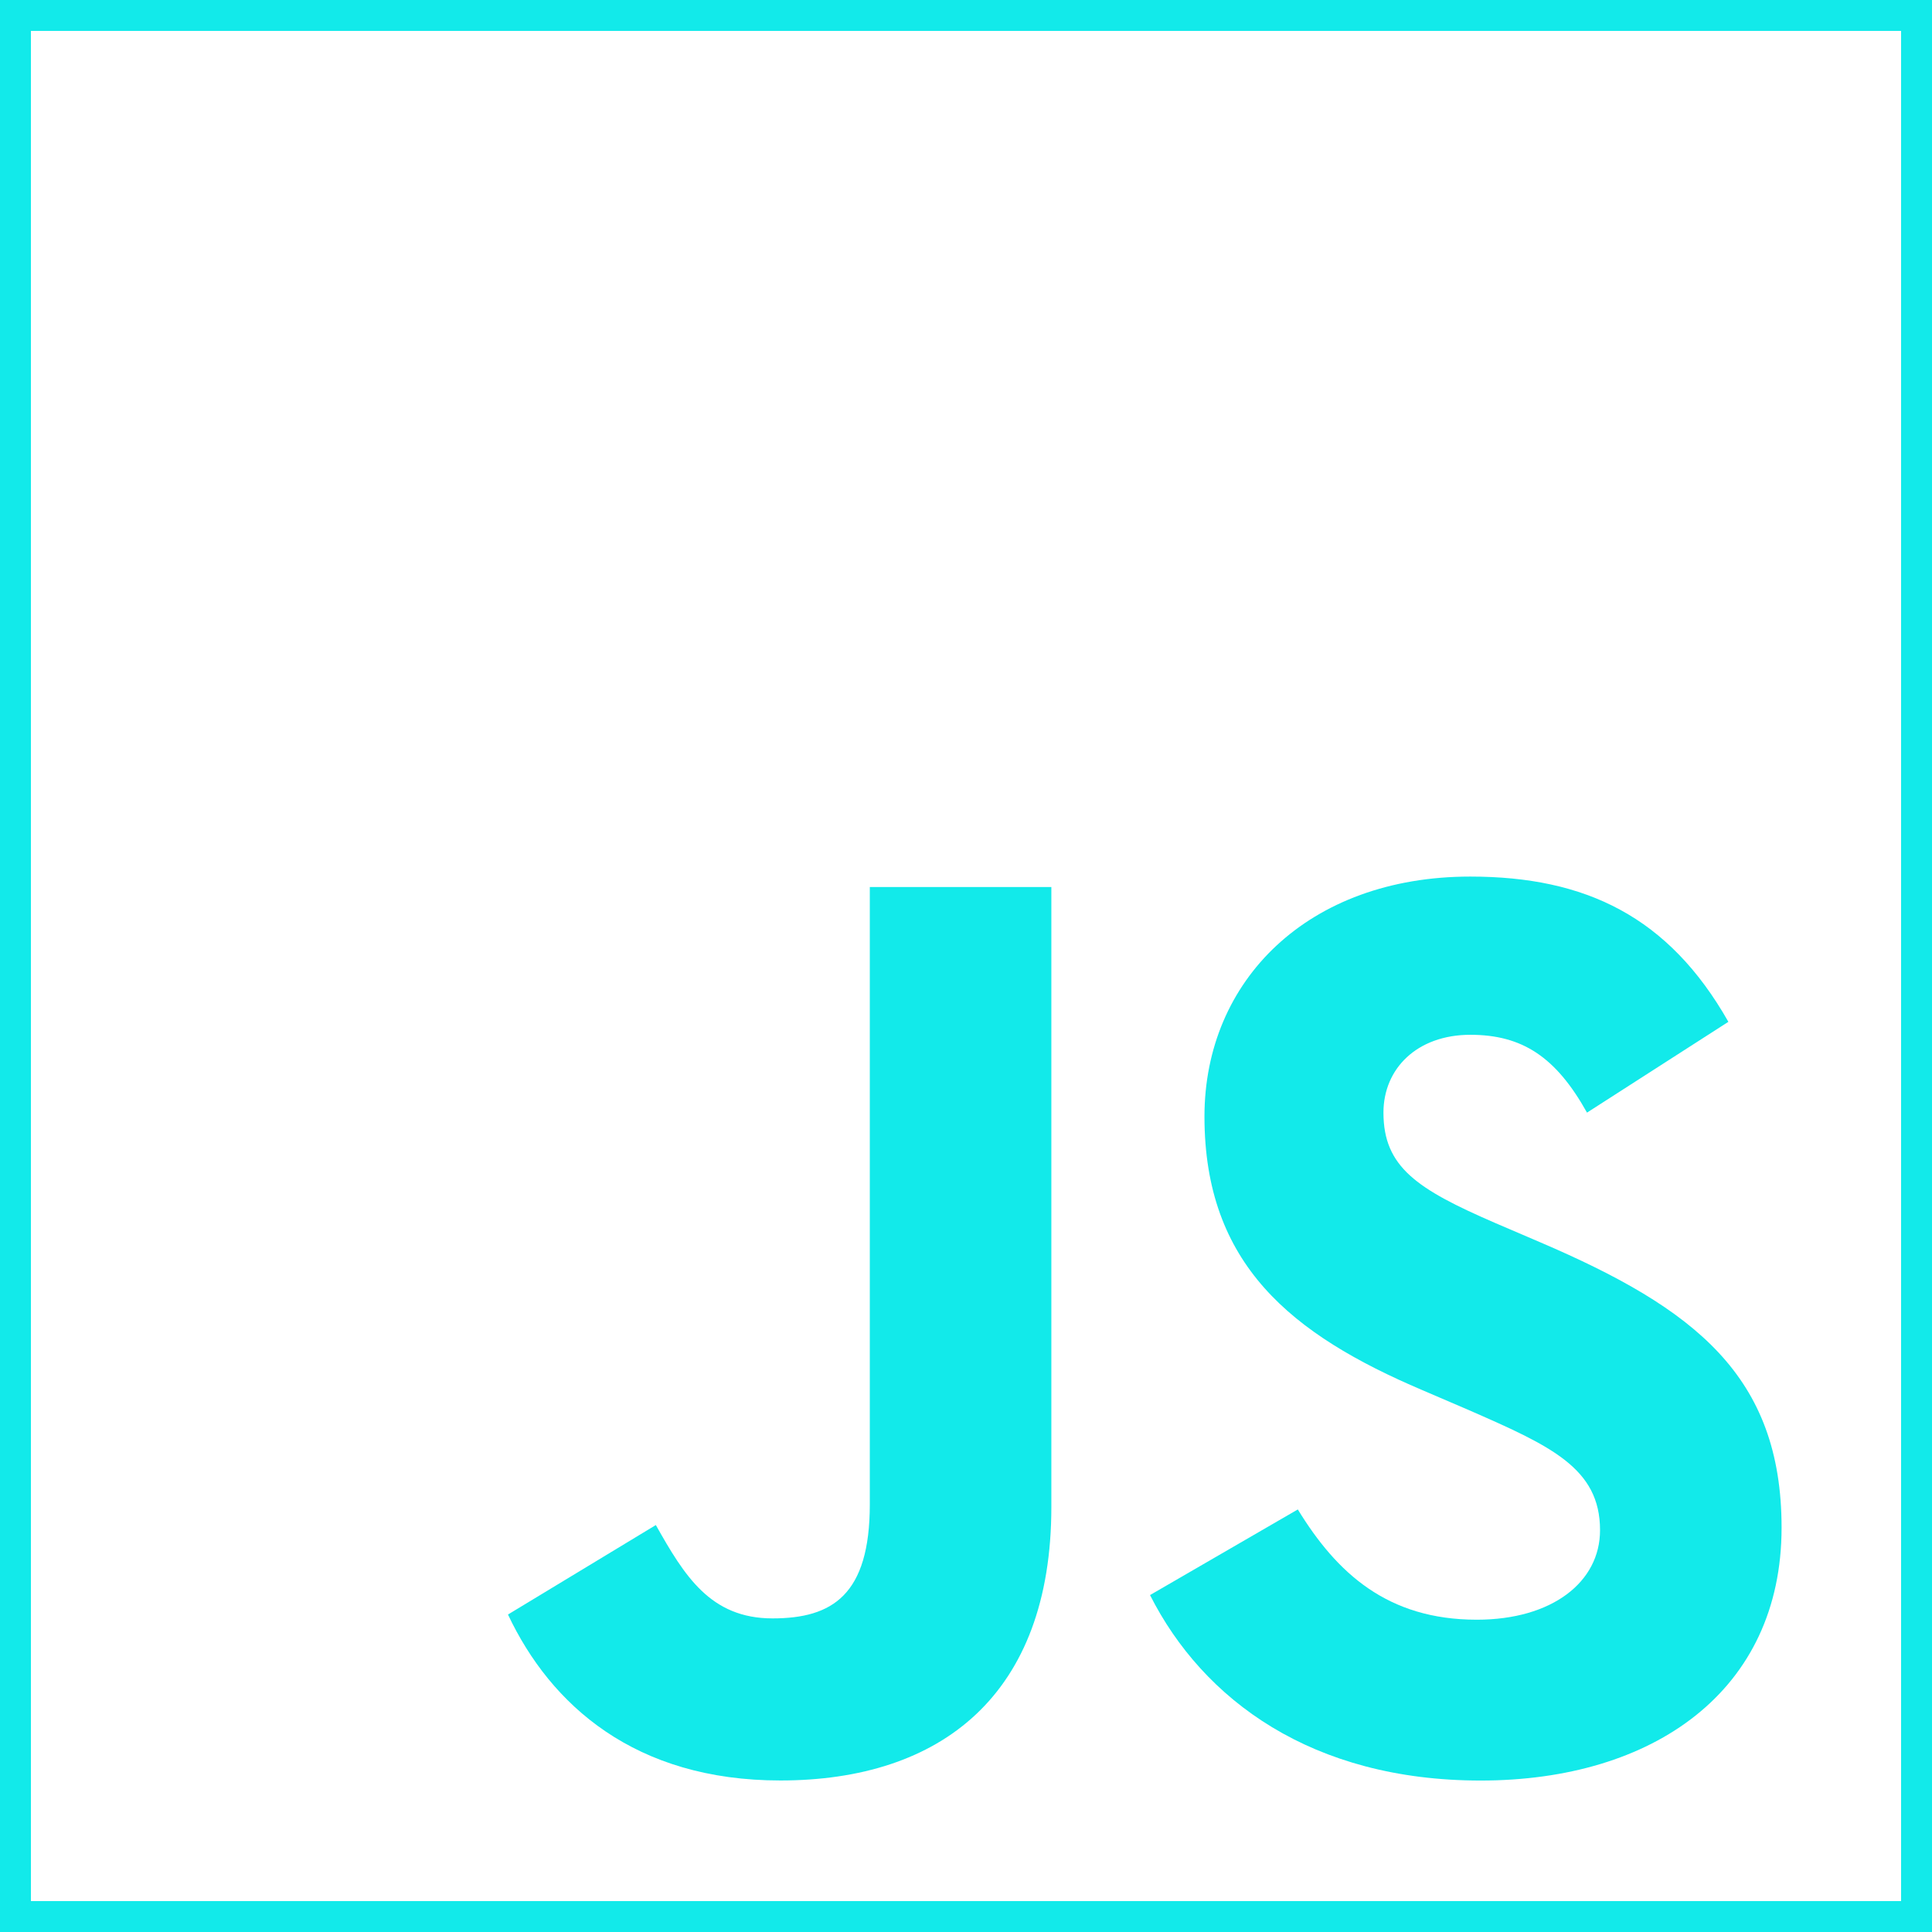
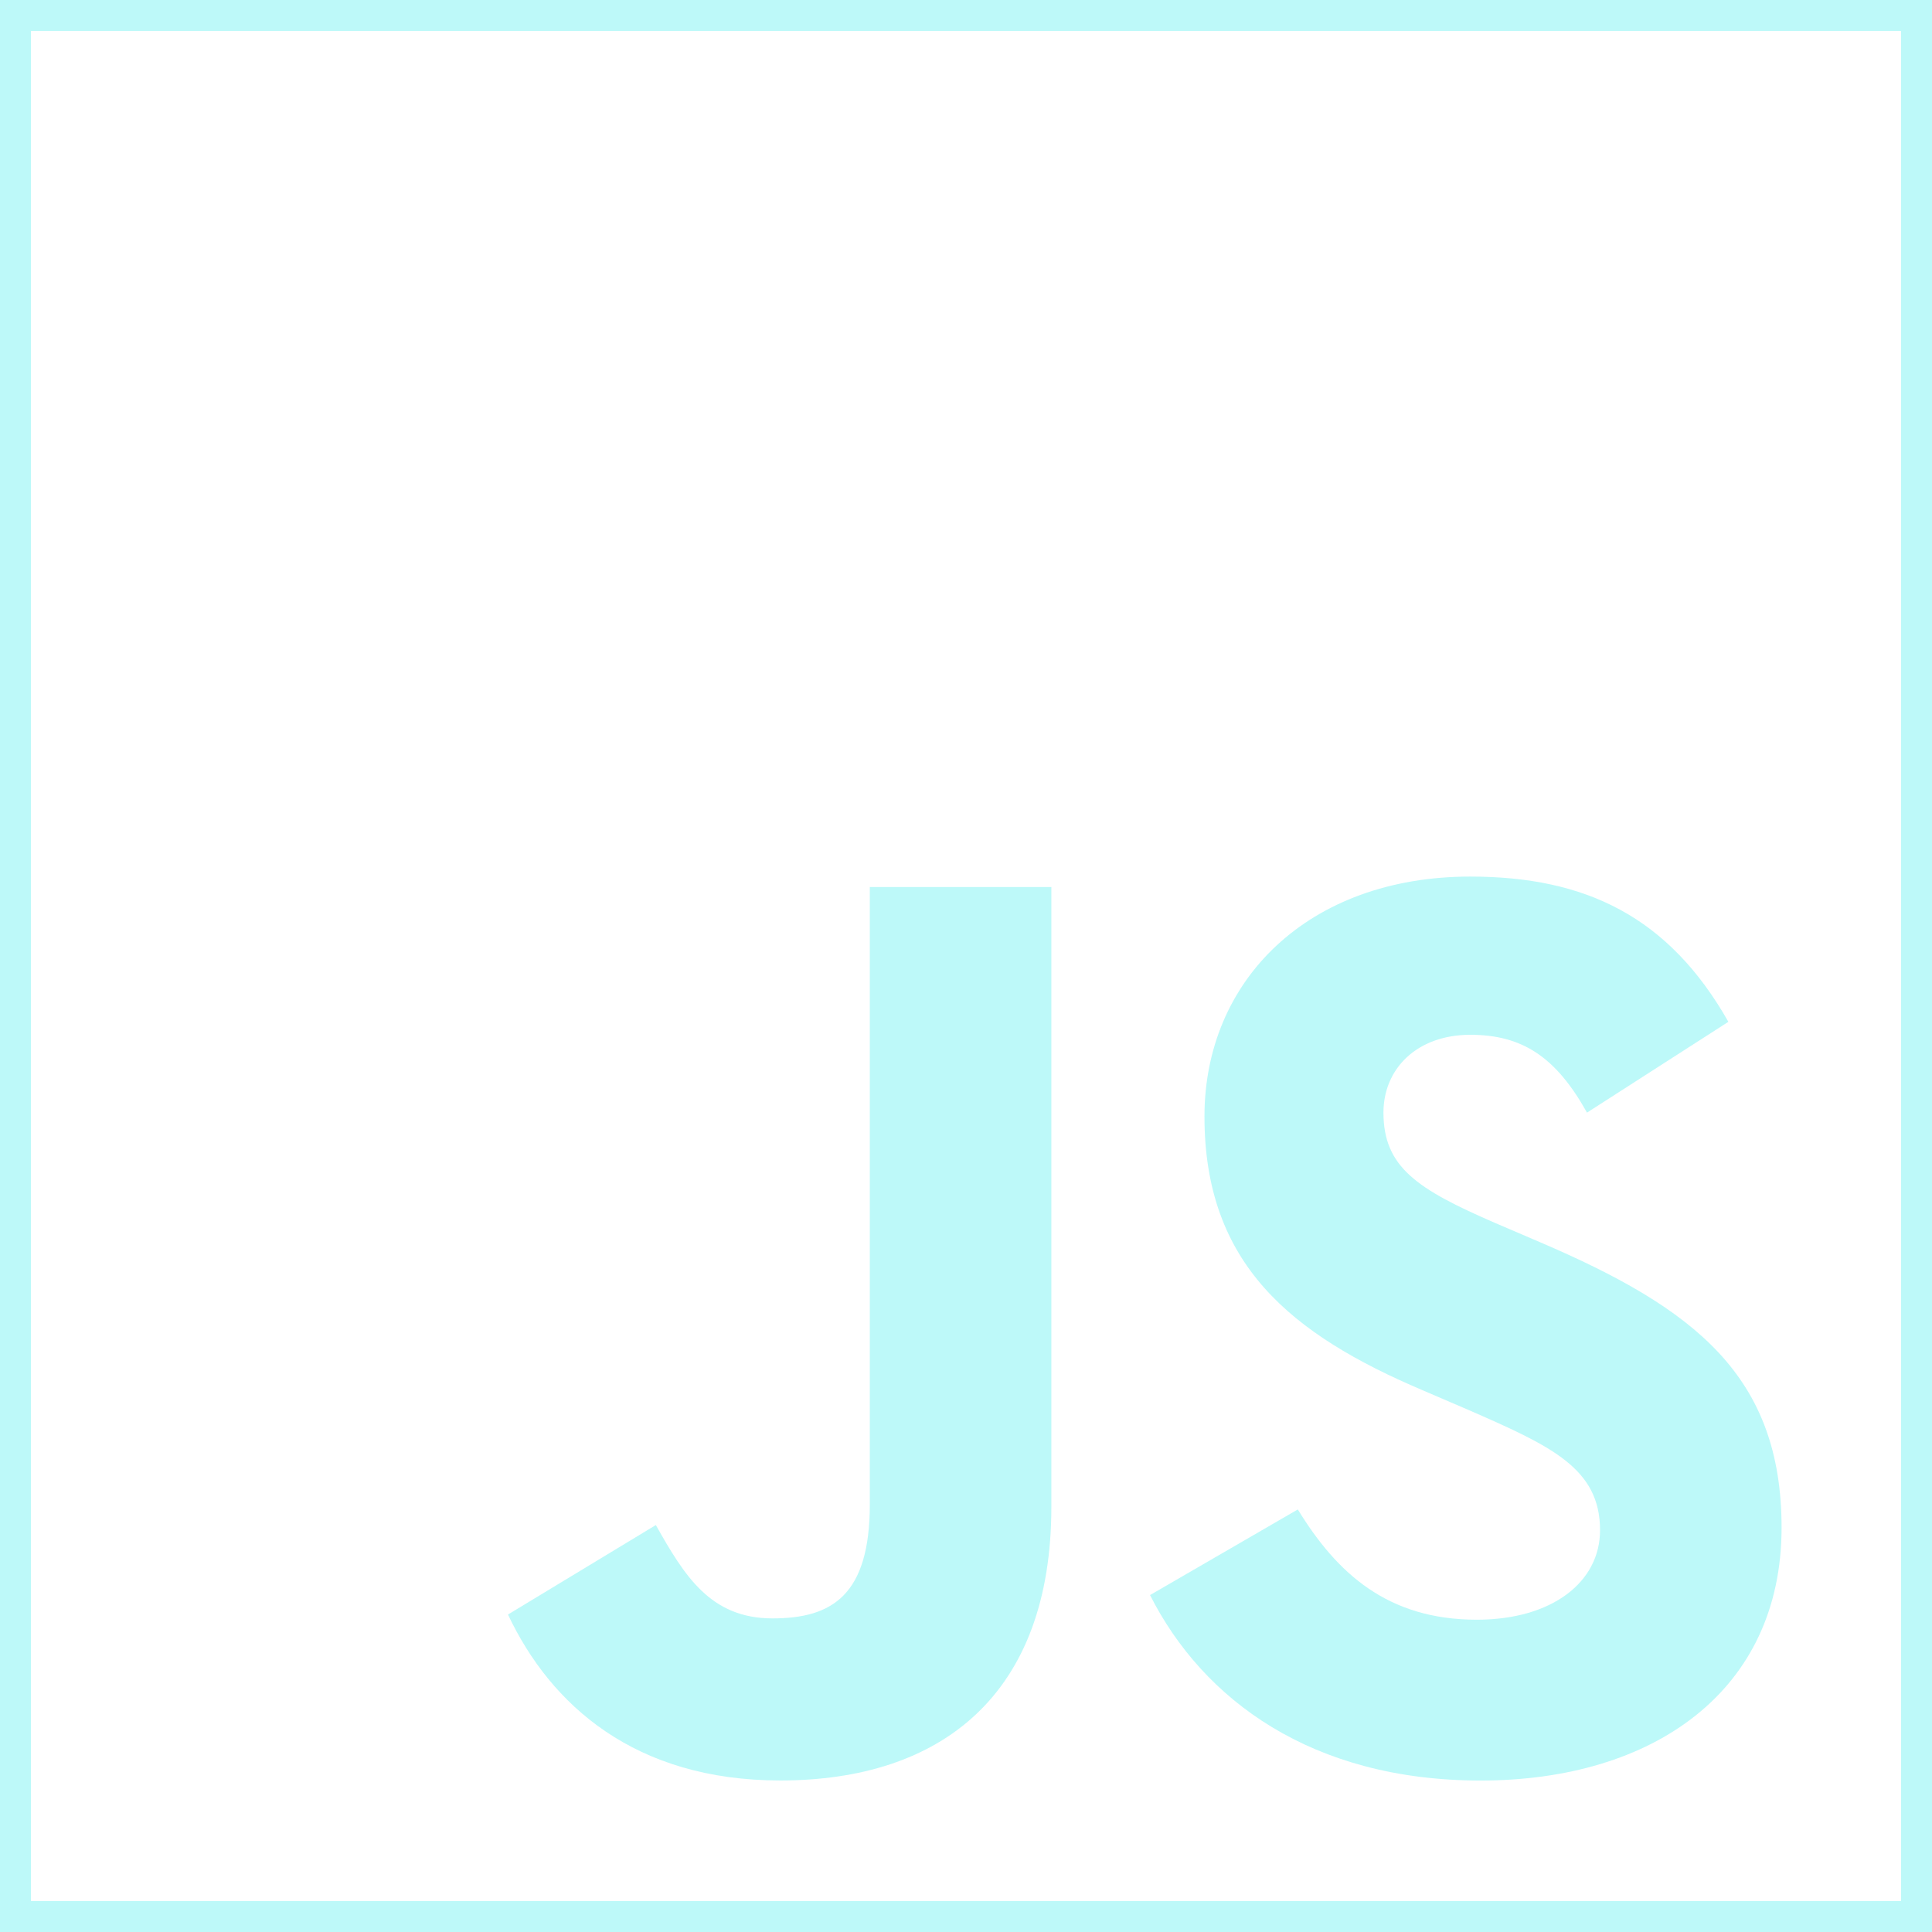
<svg xmlns="http://www.w3.org/2000/svg" width="28" height="28" viewBox="0 0 28 28" fill="none">
-   <path d="M9.505 22.102C9.918 22.835 10.294 23.455 11.196 23.455C12.061 23.455 12.606 23.117 12.606 21.801V12.855H15.237V21.839C15.237 24.564 13.64 25.804 11.309 25.804C9.204 25.804 7.982 24.714 7.362 23.399L9.505 22.102Z" fill="#12EAEA" />
-   <path d="M21.403 23.474C20.106 23.474 19.373 22.797 18.809 21.876L16.667 23.117C17.437 24.639 19.016 25.805 21.459 25.805C23.959 25.805 25.82 24.508 25.82 22.14C25.82 19.941 24.561 18.963 22.324 18.005L21.666 17.723C20.538 17.234 20.05 16.914 20.05 16.125C20.05 15.486 20.538 14.997 21.309 14.997C22.061 14.997 22.549 15.317 23 16.125L25.049 14.809C24.185 13.287 22.982 12.704 21.309 12.704C18.96 12.704 17.456 14.208 17.456 16.181C17.456 18.324 18.715 19.339 20.614 20.147L21.271 20.429C22.474 20.955 23.189 21.275 23.189 22.177C23.189 22.929 22.493 23.474 21.403 23.474Z" fill="#12EAEA" />
-   <path fill-rule="evenodd" clip-rule="evenodd" d="M0 0V28H28V0H0ZM27.552 0.448H0.448V27.552H27.552V0.448Z" fill="#12EAEA" />
+   <path d="M9.505 22.102C9.918 22.835 10.294 23.455 11.196 23.455C12.061 23.455 12.606 23.117 12.606 21.801V12.855H15.237V21.839C15.237 24.564 13.64 25.804 11.309 25.804C9.204 25.804 7.982 24.714 7.362 23.399L9.505 22.102Z" fill="#bdf9f9" />
+   <path d="M21.403 23.474C20.106 23.474 19.373 22.797 18.809 21.876L16.667 23.117C17.437 24.639 19.016 25.805 21.459 25.805C23.959 25.805 25.82 24.508 25.82 22.14C25.82 19.941 24.561 18.963 22.324 18.005L21.666 17.723C20.538 17.234 20.05 16.914 20.05 16.125C20.05 15.486 20.538 14.997 21.309 14.997C22.061 14.997 22.549 15.317 23 16.125L25.049 14.809C24.185 13.287 22.982 12.704 21.309 12.704C18.96 12.704 17.456 14.208 17.456 16.181C17.456 18.324 18.715 19.339 20.614 20.147L21.271 20.429C22.474 20.955 23.189 21.275 23.189 22.177C23.189 22.929 22.493 23.474 21.403 23.474Z" fill="#bdf9f9" />
+   <path fill-rule="evenodd" clip-rule="evenodd" d="M0 0V28H28V0H0ZM27.552 0.448H0.448V27.552H27.552V0.448Z" fill="#bdf9f9" />
</svg>
